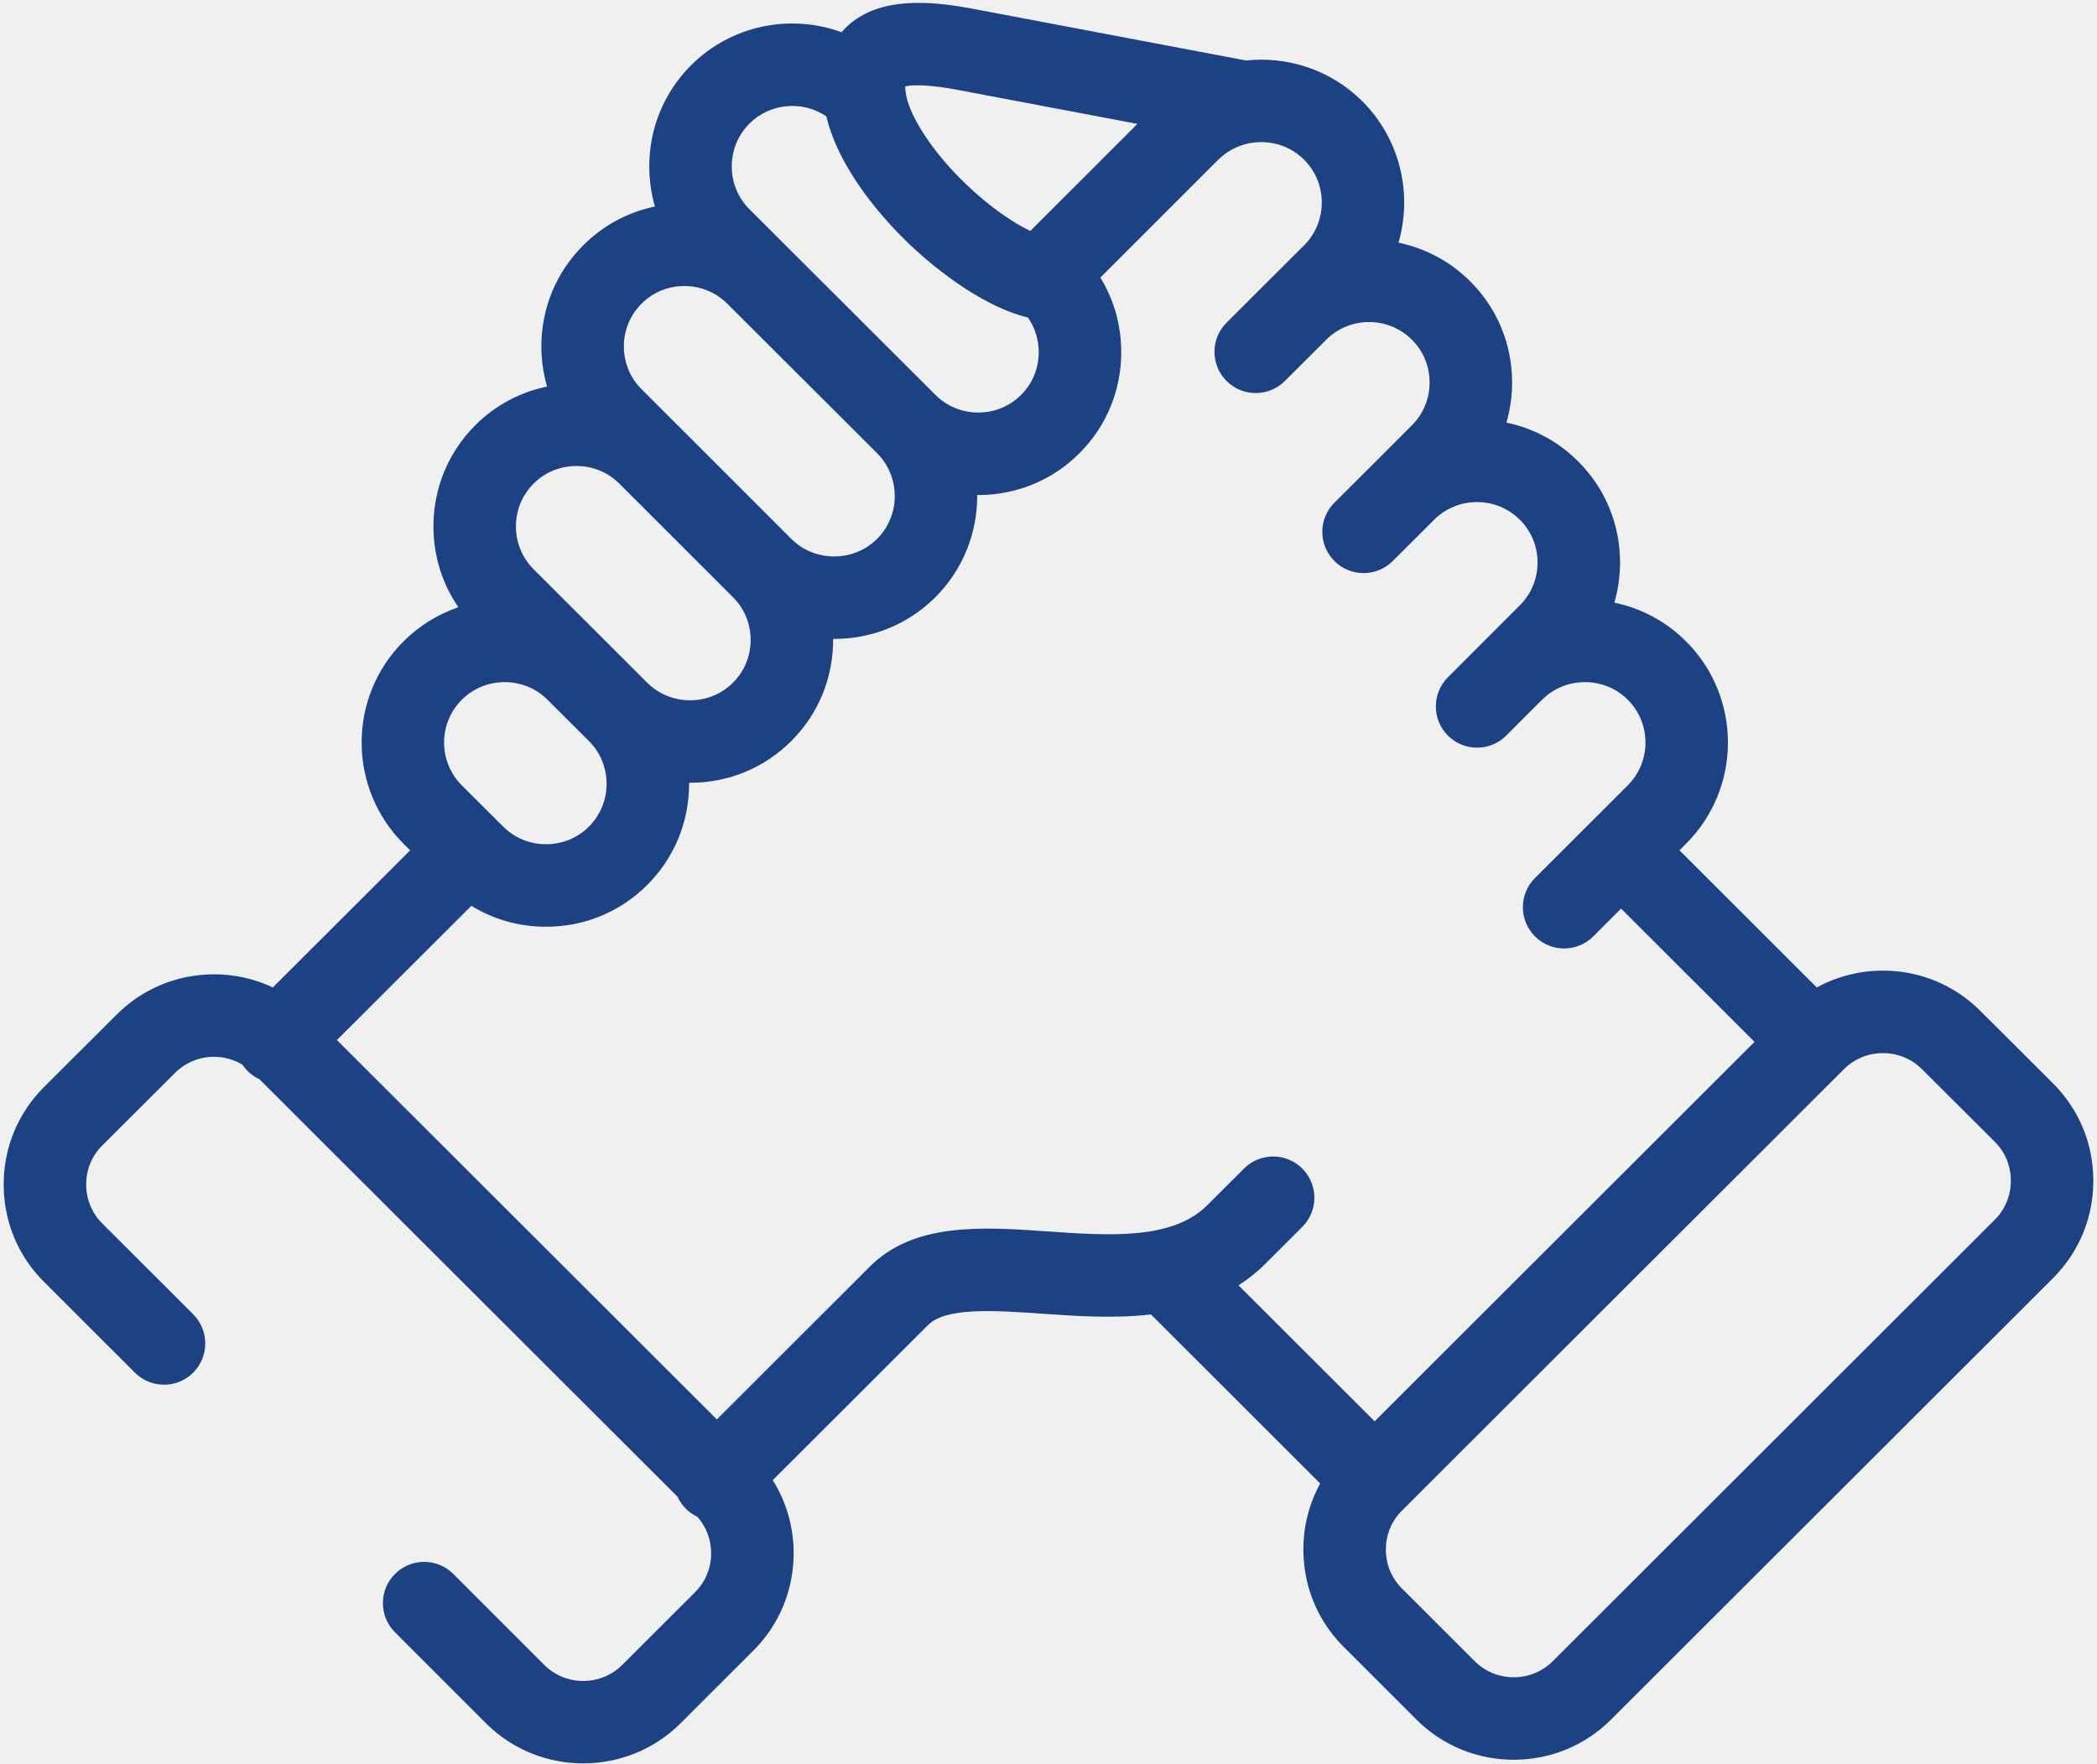
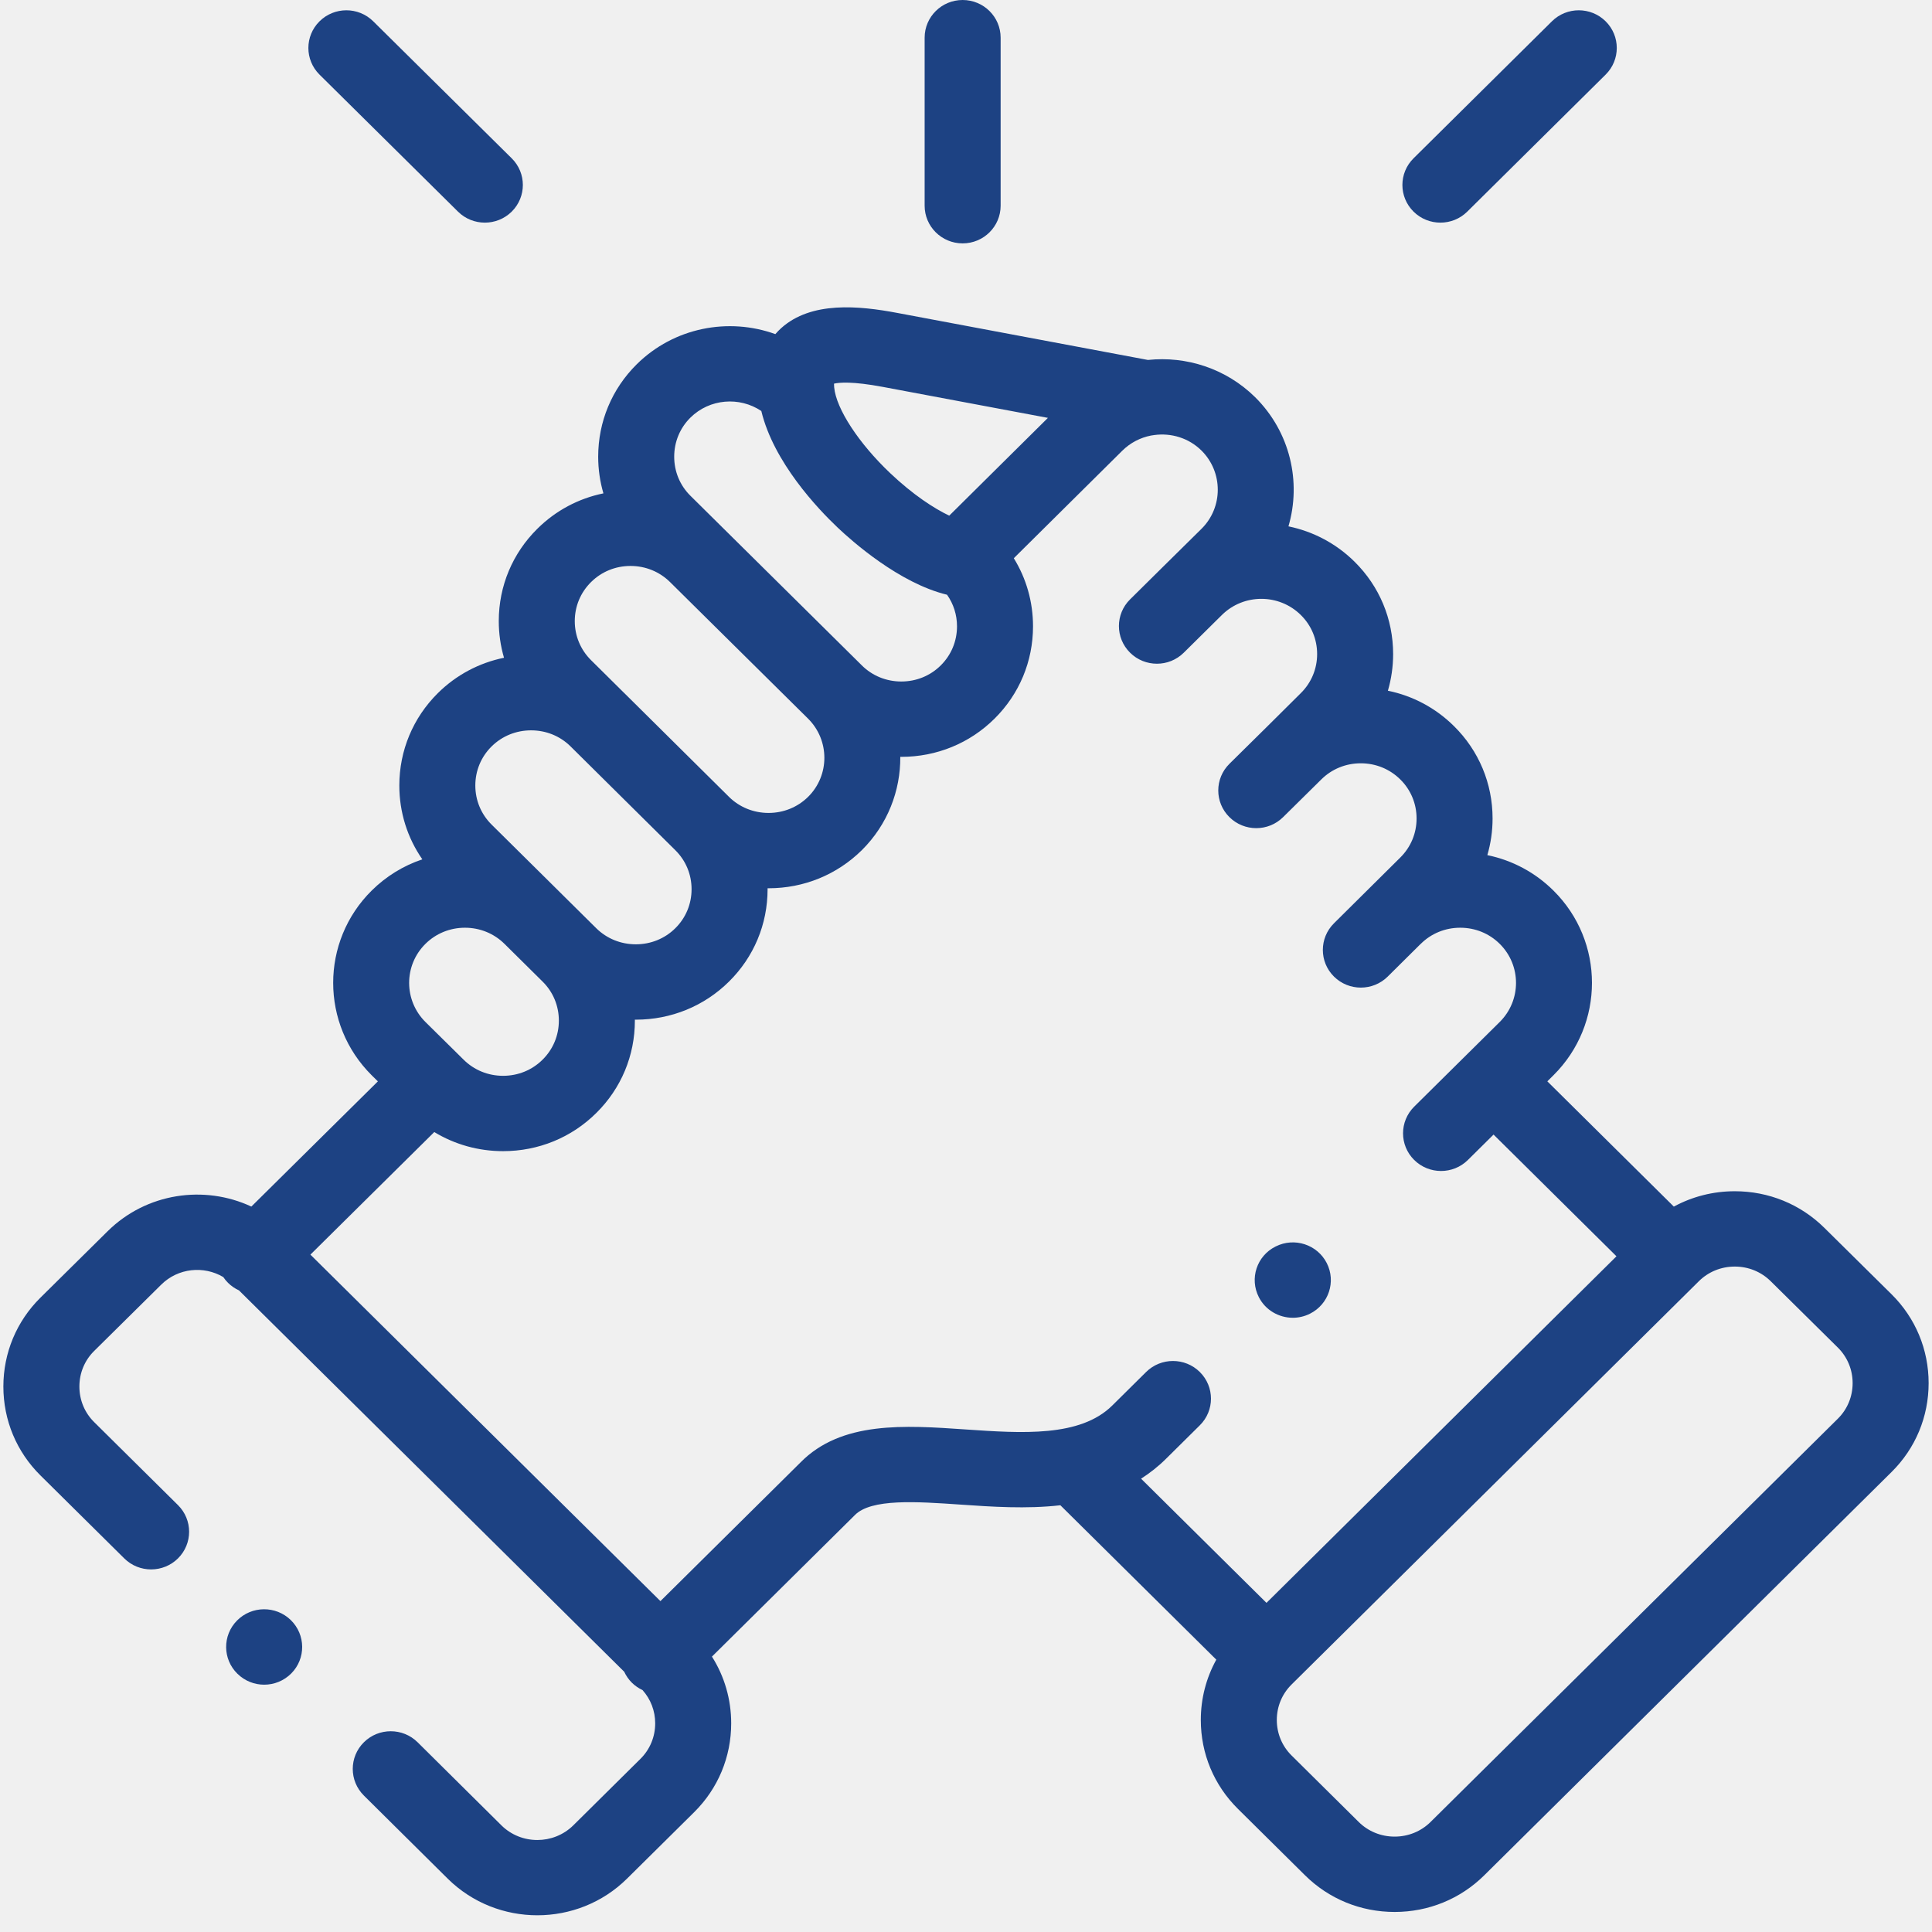
- <svg xmlns="http://www.w3.org/2000/svg" width="88" height="74" viewBox="0 0 88 74" fill="none">
-   <path d="M86.157 45.466L83.1 42.417C82.012 41.331 80.562 40.732 79.017 40.732C78.03 40.732 77.081 40.978 76.241 41.438L70.479 35.683L70.759 35.403C73.097 33.06 73.096 29.254 70.759 26.92C69.924 26.083 68.882 25.525 67.746 25.29C67.903 24.75 67.985 24.185 67.985 23.606C67.985 21.998 67.36 20.491 66.23 19.365C65.394 18.528 64.352 17.97 63.217 17.735C63.373 17.195 63.455 16.63 63.455 16.051C63.455 14.443 62.831 12.936 61.698 11.808C60.843 10.954 59.791 10.413 58.688 10.183C59.278 8.147 58.773 5.856 57.172 4.251C55.838 2.923 54.029 2.353 52.285 2.538L40.867 0.376C39.125 0.046 36.951 -0.172 35.578 1.08C35.491 1.159 35.403 1.25 35.316 1.351C33.187 0.575 30.705 1.037 29 2.74C27.869 3.869 27.247 5.376 27.247 6.983C27.247 7.562 27.329 8.127 27.485 8.667C26.35 8.902 25.309 9.459 24.477 10.293C23.344 11.421 22.719 12.927 22.718 14.532C22.718 15.112 22.8 15.679 22.957 16.221C21.822 16.455 20.78 17.011 19.945 17.845C18.812 18.977 18.189 20.485 18.189 22.091C18.189 23.321 18.556 24.493 19.236 25.483C18.377 25.774 17.59 26.259 16.931 26.918C14.591 29.254 14.591 33.06 16.932 35.406L17.212 35.684L11.449 41.437C9.307 40.429 6.668 40.806 4.901 42.572L1.841 45.623C0.753 46.71 0.154 48.16 0.154 49.705C0.154 51.251 0.753 52.701 1.841 53.788L5.66 57.602C6.336 58.278 7.432 58.277 8.108 57.601C8.783 56.925 8.783 55.828 8.106 55.153L4.288 51.339C3.854 50.906 3.616 50.326 3.616 49.705C3.616 49.085 3.854 48.505 4.287 48.073L7.347 45.022C8.111 44.258 9.281 44.144 10.17 44.676C10.232 44.77 10.305 44.859 10.388 44.942C10.536 45.091 10.705 45.205 10.885 45.288L28.432 62.809C28.516 62.991 28.63 63.162 28.779 63.312C28.925 63.457 29.091 63.57 29.267 63.653C29.638 64.072 29.843 64.608 29.843 65.18C29.843 65.8 29.604 66.38 29.171 66.813L26.114 69.867C25.211 70.766 23.741 70.766 22.841 69.869L19.023 66.05C18.346 65.374 17.251 65.374 16.575 66.05C15.899 66.726 15.899 67.822 16.575 68.498L20.396 72.32C21.521 73.44 22.998 74 24.476 74C25.954 74 27.433 73.439 28.559 72.318L31.617 69.263C32.706 68.176 33.305 66.726 33.305 65.18C33.305 64.077 32.998 63.023 32.428 62.114L38.914 55.636C38.92 55.629 38.927 55.622 38.934 55.615C39.677 54.848 41.745 54.991 43.745 55.13C45.166 55.229 46.751 55.339 48.299 55.16L55.401 62.255C54.941 63.093 54.696 64.04 54.696 65.027C54.696 66.571 55.295 68.02 56.383 69.107L59.442 72.162C60.53 73.249 61.979 73.847 63.524 73.847C65.069 73.847 66.519 73.249 67.606 72.162L86.159 53.632C87.247 52.545 87.846 51.096 87.846 49.55C87.846 48.004 87.247 46.554 86.157 45.466V45.466ZM40.222 3.778L47.731 5.199L43.237 9.692C42.541 9.358 41.588 8.734 40.543 7.734C39.112 6.366 38.089 4.785 37.996 3.799C37.995 3.799 37.995 3.798 37.995 3.798C37.995 3.798 37.995 3.798 37.995 3.797C37.989 3.727 37.987 3.67 37.988 3.627C38.214 3.572 38.815 3.511 40.222 3.778ZM31.447 5.189C32.324 4.313 33.686 4.212 34.677 4.883C35.238 7.237 37.246 9.371 38.15 10.236C38.82 10.876 40.968 12.797 43.137 13.325C43.43 13.746 43.59 14.247 43.59 14.777C43.59 15.458 43.328 16.095 42.85 16.572C42.374 17.049 41.736 17.312 41.053 17.312C40.37 17.312 39.732 17.049 39.254 16.57L39.254 16.57L39.253 16.569L31.446 8.777C30.971 8.302 30.708 7.664 30.708 6.983C30.709 6.302 30.971 5.665 31.447 5.189V5.189ZM26.924 12.742C27.4 12.265 28.037 12.003 28.719 12.003C29.401 12.003 30.041 12.266 30.52 12.745L36.806 19.018C37.796 20.009 37.796 21.623 36.81 22.611C36.331 23.088 35.69 23.35 35.007 23.35C34.323 23.35 33.682 23.088 33.205 22.613L33.205 22.613L28.437 17.845C28.429 17.838 28.421 17.831 28.413 17.823L26.922 16.332C26.443 15.854 26.18 15.215 26.18 14.534C26.181 13.856 26.443 13.221 26.924 12.742V12.742ZM22.392 20.294C22.869 19.818 23.507 19.556 24.191 19.556C24.869 19.556 25.503 19.815 25.977 20.282L30.76 25.063C31.237 25.538 31.5 26.175 31.5 26.855C31.5 27.536 31.237 28.172 30.758 28.649C30.282 29.125 29.644 29.387 28.961 29.387C28.278 29.387 27.637 29.124 27.16 28.649L25.426 26.917C25.426 26.917 25.425 26.916 25.425 26.916L22.392 23.887C21.914 23.409 21.651 22.771 21.651 22.09C21.651 21.41 21.914 20.772 22.392 20.294V20.294ZM19.377 29.367C19.856 28.889 20.496 28.625 21.178 28.625C21.861 28.625 22.501 28.889 22.979 29.366L24.716 31.101C25.193 31.576 25.455 32.212 25.455 32.893C25.455 33.574 25.193 34.21 24.712 34.689C24.236 35.166 23.598 35.428 22.915 35.428C22.232 35.428 21.594 35.166 21.114 34.685L20.897 34.469C20.894 34.466 20.892 34.463 20.889 34.46C20.886 34.457 20.882 34.454 20.879 34.451L19.379 32.957C18.389 31.965 18.388 30.355 19.377 29.367ZM54.652 49.039C53.976 48.363 52.88 48.362 52.204 49.038L50.664 50.576C49.201 52.039 46.549 51.855 43.985 51.677C41.2 51.484 38.321 51.284 36.458 53.197L30.082 59.565L14.138 43.645L19.781 38.012C20.713 38.584 21.789 38.891 22.915 38.891C24.524 38.891 26.032 38.267 27.159 37.138C28.293 36.009 28.918 34.501 28.918 32.893C28.918 32.878 28.917 32.863 28.917 32.848C28.932 32.849 28.947 32.849 28.962 32.849C30.568 32.849 32.075 32.228 33.203 31.101C34.337 29.971 34.962 28.464 34.962 26.856C34.962 26.841 34.961 26.826 34.961 26.811C34.976 26.811 34.992 26.812 35.007 26.812C36.613 26.812 38.121 26.191 39.256 25.06C40.435 23.879 41.019 22.324 41.008 20.773C41.023 20.773 41.038 20.774 41.054 20.774C42.663 20.774 44.171 20.15 45.299 19.02C46.43 17.89 47.053 16.384 47.053 14.777C47.053 13.653 46.747 12.578 46.177 11.648L51.123 6.704C51.491 6.337 51.946 6.107 52.422 6.012C52.474 6.006 52.524 5.998 52.575 5.988C53.339 5.883 54.141 6.119 54.726 6.701C55.715 7.692 55.715 9.305 54.729 10.293L53.223 11.793C53.218 11.798 53.213 11.803 53.208 11.808L51.473 13.54C50.797 14.215 50.796 15.311 51.472 15.987C52.147 16.664 53.243 16.664 53.919 15.989L55.432 14.479C55.432 14.478 55.432 14.478 55.433 14.478L55.661 14.25C56.654 13.267 58.262 13.269 59.253 14.259C59.73 14.734 59.993 15.37 59.993 16.051C59.993 16.731 59.73 17.368 59.25 17.847L57.735 19.364C57.735 19.365 57.734 19.365 57.734 19.365L56 21.093C55.322 21.767 55.32 22.863 55.995 23.541C56.669 24.218 57.765 24.22 58.443 23.546L60.185 21.81C60.661 21.333 61.3 21.07 61.982 21.07C62.665 21.07 63.303 21.333 63.783 21.814C64.26 22.289 64.523 22.925 64.523 23.606C64.523 24.286 64.26 24.923 63.78 25.401L60.761 28.422C60.085 29.098 60.085 30.194 60.761 30.869C61.099 31.207 61.542 31.376 61.985 31.376C62.428 31.376 62.871 31.207 63.209 30.869L64.689 29.388C64.697 29.38 64.706 29.373 64.715 29.365C65.191 28.888 65.829 28.625 66.512 28.625C67.195 28.625 67.833 28.888 68.311 29.367C69.3 30.354 69.299 31.965 68.311 32.955L66.806 34.458C66.806 34.458 66.805 34.459 66.804 34.459C66.804 34.46 66.803 34.46 66.803 34.461L64.415 36.846C63.738 37.522 63.737 38.618 64.413 39.294C64.751 39.633 65.194 39.802 65.638 39.802C66.08 39.802 66.523 39.633 66.861 39.296L68.029 38.129L73.628 43.722L57.686 59.644L51.974 53.939C52.372 53.683 52.753 53.382 53.111 53.024L54.65 51.487C55.327 50.812 55.327 49.716 54.652 49.039V49.039ZM83.712 51.183L65.16 69.713C64.726 70.146 64.145 70.385 63.524 70.385C62.903 70.385 62.322 70.146 61.888 69.713L58.829 66.658C58.396 66.225 58.157 65.646 58.157 65.027C58.157 64.408 58.396 63.829 58.829 63.396L77.382 44.866C77.816 44.432 78.397 44.194 79.017 44.194C79.638 44.194 80.219 44.432 80.654 44.867L83.712 47.916C84.146 48.349 84.385 48.929 84.385 49.55C84.384 50.17 84.146 50.75 83.712 51.183V51.183Z" fill="#1D4283" />
+ <svg xmlns="http://www.w3.org/2000/svg" width="110" height="110" viewBox="0 0 110 110" fill="none">
+   <g clip-path="url(#clip0_2061:3628)">
+     <path d="M54.808 13.857C56.003 13.857 56.972 12.896 56.972 11.712V2.145C56.972 0.96 56.003 0 54.808 0C53.613 0 52.645 0.96 52.645 2.145V11.712C52.645 12.896 53.614 13.857 54.808 13.857Z" fill="#1D4283" />
+     <path d="M107.697 73.69L103.875 69.912C102.515 68.565 100.703 67.824 98.772 67.824C97.537 67.824 96.352 68.128 95.301 68.699L88.099 61.567L88.449 61.219C91.371 58.317 91.37 53.6 88.449 50.708C87.405 49.671 86.103 48.979 84.683 48.688C84.878 48.02 84.981 47.319 84.981 46.602C84.981 44.609 84.2 42.741 82.787 41.346C81.743 40.309 80.441 39.617 79.021 39.327C79.216 38.657 79.319 37.957 79.319 37.24C79.319 35.247 78.538 33.379 77.123 31.982C76.054 30.923 74.74 30.253 73.359 29.968C74.098 27.445 73.467 24.606 71.465 22.617C69.798 20.972 67.536 20.265 65.357 20.494L51.084 17.816C48.907 17.406 46.188 17.136 44.472 18.687C44.364 18.785 44.254 18.898 44.145 19.023C41.484 18.062 38.381 18.634 36.25 20.744C34.837 22.144 34.058 24.011 34.058 26.003C34.058 26.72 34.161 27.421 34.356 28.09C32.938 28.38 31.637 29.071 30.596 30.104C29.18 31.503 28.399 33.368 28.398 35.357C28.397 36.076 28.5 36.779 28.696 37.45C27.277 37.74 25.976 38.429 24.932 39.462C23.516 40.865 22.736 42.733 22.736 44.724C22.736 46.248 23.195 47.701 24.046 48.927C22.971 49.288 21.987 49.889 21.163 50.705C18.239 53.6 18.238 58.317 21.165 61.224L21.515 61.569L14.311 68.697C11.634 67.448 8.336 67.916 6.126 70.103L2.302 73.884C0.941 75.231 0.192 77.028 0.192 78.943C0.192 80.859 0.941 82.656 2.302 84.003L7.075 88.729C7.92 89.566 9.29 89.565 10.135 88.727C10.979 87.889 10.978 86.531 10.133 85.694L5.36 80.968C4.818 80.431 4.52 79.712 4.52 78.943C4.52 78.175 4.818 77.456 5.358 76.921L9.183 73.139C10.139 72.193 11.602 72.052 12.712 72.71C12.791 72.827 12.881 72.938 12.985 73.041C13.17 73.225 13.382 73.366 13.606 73.469L35.54 95.182C35.645 95.407 35.788 95.619 35.974 95.804C36.156 95.984 36.364 96.124 36.584 96.227C37.047 96.746 37.304 97.41 37.304 98.119C37.304 98.888 37.005 99.607 36.463 100.143L32.642 103.927C31.513 105.041 29.677 105.041 28.551 103.93L23.778 99.198C22.933 98.36 21.563 98.36 20.718 99.198C19.873 100.035 19.873 101.393 20.718 102.231L25.495 106.967C26.901 108.355 28.747 109.048 30.595 109.048C32.442 109.048 34.291 108.354 35.698 106.964L39.522 103.179C40.882 101.831 41.631 100.035 41.631 98.119C41.631 96.752 41.248 95.446 40.535 94.32L48.642 86.293C48.651 86.284 48.659 86.275 48.668 86.267C49.596 85.315 52.181 85.493 54.682 85.665C56.458 85.788 58.438 85.924 60.373 85.703L69.251 94.494C68.676 95.534 68.369 96.707 68.369 97.929C68.369 99.843 69.118 101.638 70.479 102.986L74.302 106.771C75.662 108.118 77.474 108.859 79.405 108.859C81.336 108.859 83.148 108.118 84.508 106.771L107.698 83.809C109.059 82.463 109.808 80.666 109.808 78.75C109.808 76.835 109.059 75.038 107.697 73.69V73.69ZM50.278 22.031L59.664 23.792L54.046 29.359C53.177 28.945 51.986 28.173 50.679 26.934C48.89 25.237 47.611 23.279 47.495 22.058C47.494 22.057 47.494 22.056 47.494 22.056C47.494 22.055 47.494 22.055 47.494 22.055C47.486 21.967 47.483 21.897 47.485 21.844C47.768 21.776 48.519 21.7 50.278 22.031ZM39.308 23.779C40.404 22.694 42.107 22.569 43.346 23.4C44.048 26.318 46.558 28.962 47.688 30.033C48.525 30.827 51.21 33.208 53.921 33.862C54.288 34.383 54.488 35.004 54.488 35.66C54.488 36.505 54.16 37.294 53.563 37.885C52.968 38.477 52.17 38.802 51.317 38.802C50.463 38.802 49.665 38.477 49.067 37.883L49.067 37.882L49.066 37.881L39.308 28.225C38.713 27.636 38.386 26.847 38.386 26.003C38.386 25.158 38.713 24.369 39.308 23.779V23.779ZM33.654 33.139C34.25 32.548 35.047 32.223 35.899 32.223C36.752 32.223 37.551 32.549 38.151 33.142L46.008 40.916C47.245 42.145 47.245 44.144 46.012 45.368C45.413 45.959 44.613 46.285 43.758 46.285C42.903 46.285 42.103 45.959 41.507 45.371L41.507 45.37L35.546 39.462C35.536 39.453 35.526 39.445 35.517 39.435L33.652 37.587C33.054 36.995 32.724 36.204 32.725 35.36C32.726 34.519 33.054 33.732 33.654 33.139V33.139ZM27.99 42.498C28.586 41.908 29.384 41.583 30.239 41.583C31.087 41.583 31.878 41.903 32.471 42.483L38.45 48.407C39.047 48.996 39.375 49.785 39.375 50.628C39.375 51.471 39.047 52.26 38.448 52.851C37.852 53.441 37.055 53.765 36.202 53.765C35.347 53.765 34.547 53.44 33.95 52.851L31.783 50.705C31.783 50.704 31.782 50.704 31.782 50.703L27.99 46.949C27.392 46.357 27.063 45.567 27.063 44.723C27.063 43.88 27.392 43.089 27.99 42.498V42.498ZM24.222 53.74C24.82 53.148 25.619 52.821 26.473 52.821C27.326 52.821 28.126 53.148 28.724 53.74L30.895 55.889C31.491 56.477 31.819 57.266 31.819 58.11C31.819 58.953 31.491 59.742 30.89 60.335C30.295 60.926 29.497 61.252 28.644 61.252C27.79 61.252 26.992 60.926 26.393 60.331L26.121 60.062C26.117 60.059 26.114 60.055 26.111 60.051C26.107 60.047 26.103 60.044 26.099 60.04L24.224 58.189C22.986 56.96 22.985 54.964 24.222 53.74ZM68.315 78.118C67.47 77.28 66.1 77.279 65.255 78.116L63.33 80.022C61.501 81.835 58.186 81.607 54.981 81.387C51.501 81.147 47.901 80.899 45.572 83.27L37.602 91.161L17.673 71.433L24.726 64.454C25.892 65.162 27.237 65.542 28.644 65.542C30.655 65.542 32.54 64.769 33.949 63.37C35.366 61.971 36.147 60.102 36.147 58.11C36.147 58.091 36.146 58.073 36.146 58.054C36.165 58.055 36.183 58.056 36.202 58.056C38.21 58.056 40.094 57.285 41.504 55.889C42.922 54.489 43.703 52.621 43.703 50.629C43.703 50.61 43.702 50.592 43.702 50.573C43.721 50.573 43.739 50.574 43.759 50.574C45.766 50.574 47.651 49.805 49.071 48.403C50.544 46.94 51.273 45.013 51.259 43.091C51.279 43.091 51.298 43.092 51.317 43.092C53.328 43.092 55.213 42.319 56.624 40.918C58.037 39.519 58.816 37.651 58.816 35.66C58.816 34.267 58.434 32.936 57.722 31.783L63.903 25.657C64.364 25.202 64.932 24.917 65.527 24.799C65.592 24.792 65.656 24.782 65.718 24.77C66.674 24.639 67.677 24.931 68.407 25.652C69.644 26.881 69.644 28.88 68.412 30.105L66.529 31.963C66.523 31.969 66.516 31.975 66.51 31.981L64.341 34.127C63.496 34.964 63.495 36.322 64.34 37.16C65.184 37.999 66.554 37.999 67.399 37.162L69.29 35.291C69.29 35.291 69.29 35.29 69.291 35.29L69.577 35.008C70.817 33.789 72.827 33.791 74.067 35.019C74.663 35.607 74.992 36.396 74.992 37.239C74.992 38.083 74.663 38.871 74.062 39.465L72.169 41.345C72.168 41.346 72.168 41.346 72.168 41.346L70 43.487C69.153 44.323 69.15 45.681 69.994 46.52C70.837 47.36 72.207 47.362 73.053 46.526L75.231 44.376C75.827 43.785 76.624 43.459 77.478 43.459C78.332 43.459 79.129 43.785 79.729 44.38C80.325 44.969 80.654 45.758 80.654 46.601C80.654 47.444 80.325 48.233 79.726 48.825L75.951 52.569C75.106 53.407 75.106 54.765 75.951 55.602C76.374 56.021 76.927 56.23 77.481 56.23C78.035 56.23 78.589 56.02 79.011 55.602L80.861 53.767C80.872 53.757 80.883 53.748 80.894 53.738C81.489 53.146 82.287 52.821 83.14 52.821C83.993 52.821 84.791 53.146 85.389 53.74C86.625 54.964 86.624 56.959 85.389 58.186L83.508 60.048C83.507 60.049 83.506 60.05 83.505 60.05C83.505 60.051 83.504 60.052 83.504 60.052L80.518 63.008C79.673 63.846 79.672 65.204 80.516 66.042C80.939 66.461 81.493 66.671 82.047 66.671C82.6 66.671 83.154 66.462 83.576 66.044L85.037 64.598L92.035 71.528L72.108 91.26L64.968 84.19C65.465 83.872 65.942 83.499 66.389 83.056L68.313 81.151C69.159 80.314 69.159 78.956 68.315 78.118V78.118ZM104.64 80.774L81.45 103.736C80.907 104.273 80.181 104.569 79.405 104.569C78.629 104.569 77.903 104.273 77.36 103.736L73.537 99.95C72.995 99.414 72.696 98.696 72.696 97.929C72.696 97.162 72.995 96.445 73.537 95.908L96.727 72.946C97.27 72.409 97.996 72.113 98.772 72.113C99.548 72.113 100.274 72.409 100.818 72.948L104.64 76.726C105.182 77.263 105.481 77.981 105.481 78.75C105.48 79.519 105.182 80.238 104.64 80.774V80.774Z" fill="#1D4283" />
+     <path d="M26.077 12.05C26.5 12.468 27.053 12.676 27.606 12.676C28.16 12.676 28.715 12.466 29.137 12.047C29.981 11.208 29.98 9.85 29.134 9.013L21.25 1.213C20.404 0.376 19.034 0.377 18.19 1.216C17.346 2.054 17.347 3.412 18.193 4.249L26.077 12.05Z" fill="#1D4283" />
+     <path d="M82.011 12.676C82.564 12.676 83.117 12.467 83.54 12.049L91.418 4.248C92.263 3.411 92.264 2.053 91.42 1.215C90.575 0.377 89.206 0.376 88.36 1.213L80.481 9.014C79.636 9.851 79.635 11.209 80.48 12.047C80.902 12.467 81.457 12.676 82.011 12.676Z" fill="#1D4283" />
+     <path d="M13.496 92.266C12.659 93.111 12.67 94.469 13.522 95.3L13.529 95.305C13.949 95.715 14.495 95.919 15.041 95.919C15.601 95.919 16.161 95.704 16.585 95.277C17.423 94.432 17.408 93.071 16.556 92.24C15.704 91.41 14.334 91.421 13.496 92.266V92.266Z" fill="#1D4283" />
+     <path d="M73.607 75.028C73.936 75.028 74.27 74.954 74.583 74.797C75.65 74.263 76.079 72.974 75.541 71.916C75.002 70.858 73.701 70.433 72.635 70.967L72.623 70.973C71.556 71.506 71.133 72.793 71.671 73.851C72.051 74.598 72.815 75.028 73.607 75.028V75.028Z" fill="#1D4283" />
+   </g>
+   <defs>
+     <clipPath id="clip0_2061:3628">
+       <rect width="110" height="109.048" fill="white" />
+     </clipPath>
+   </defs>
</svg>
